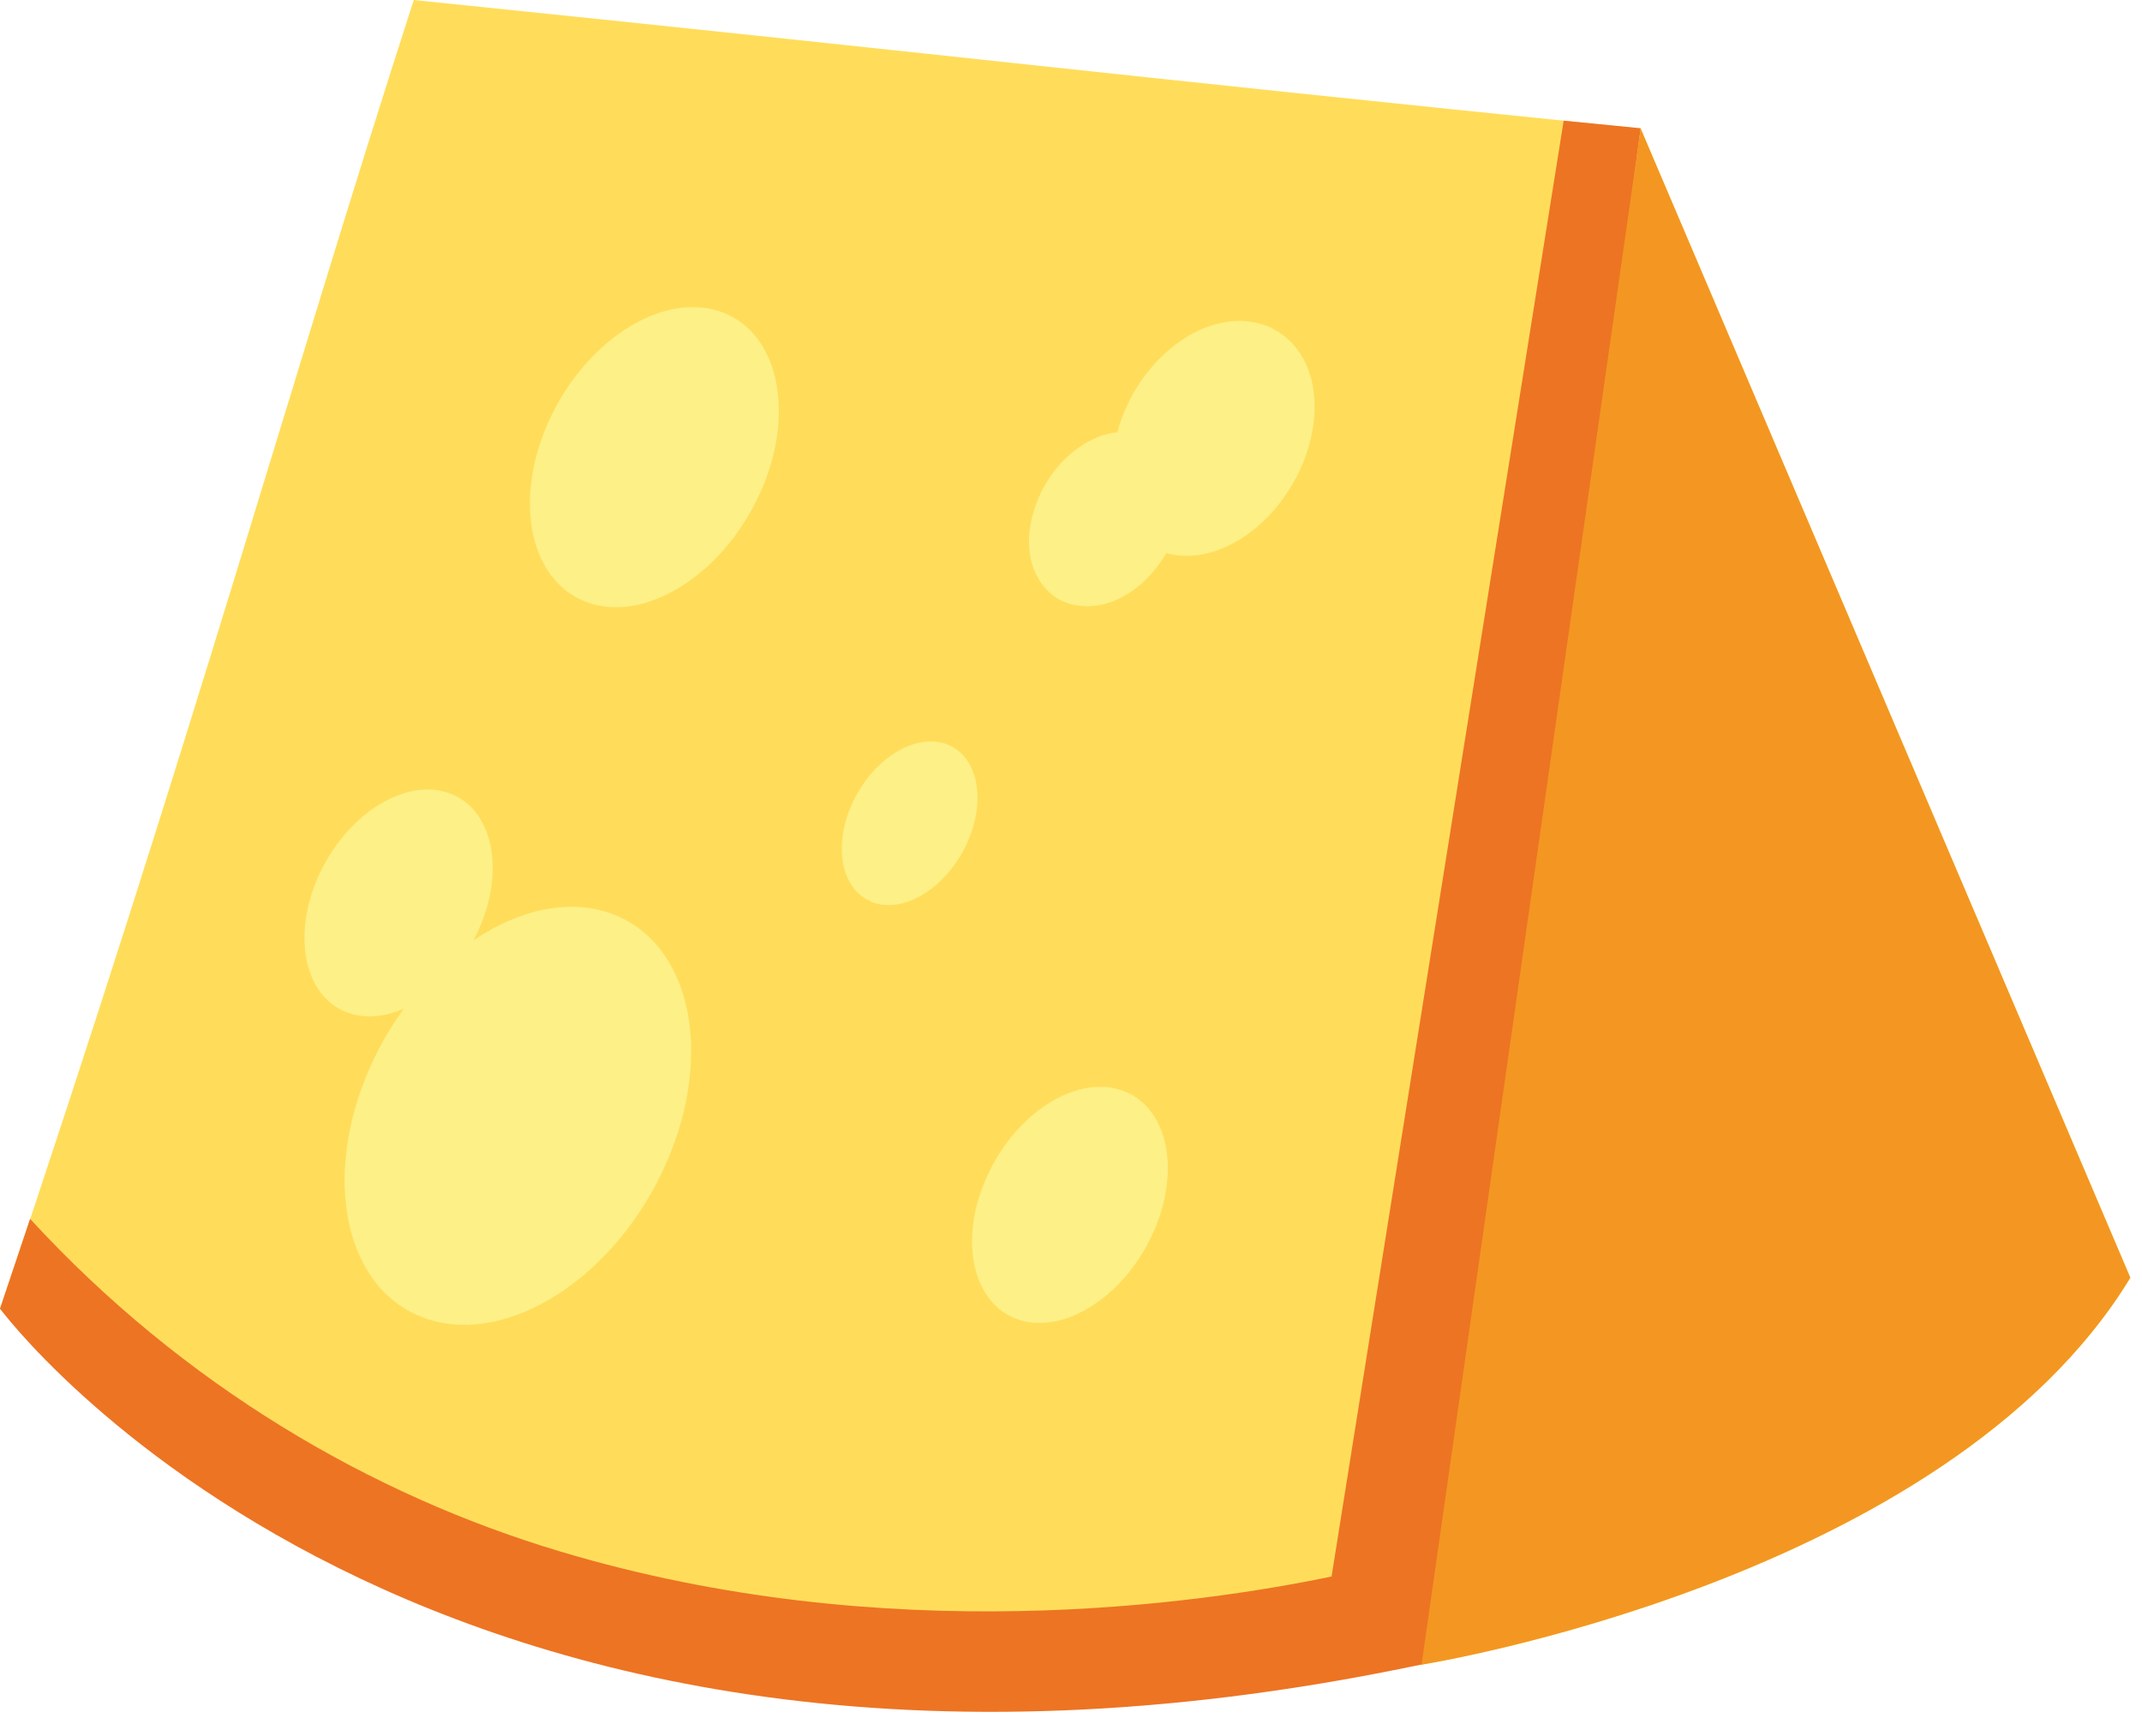
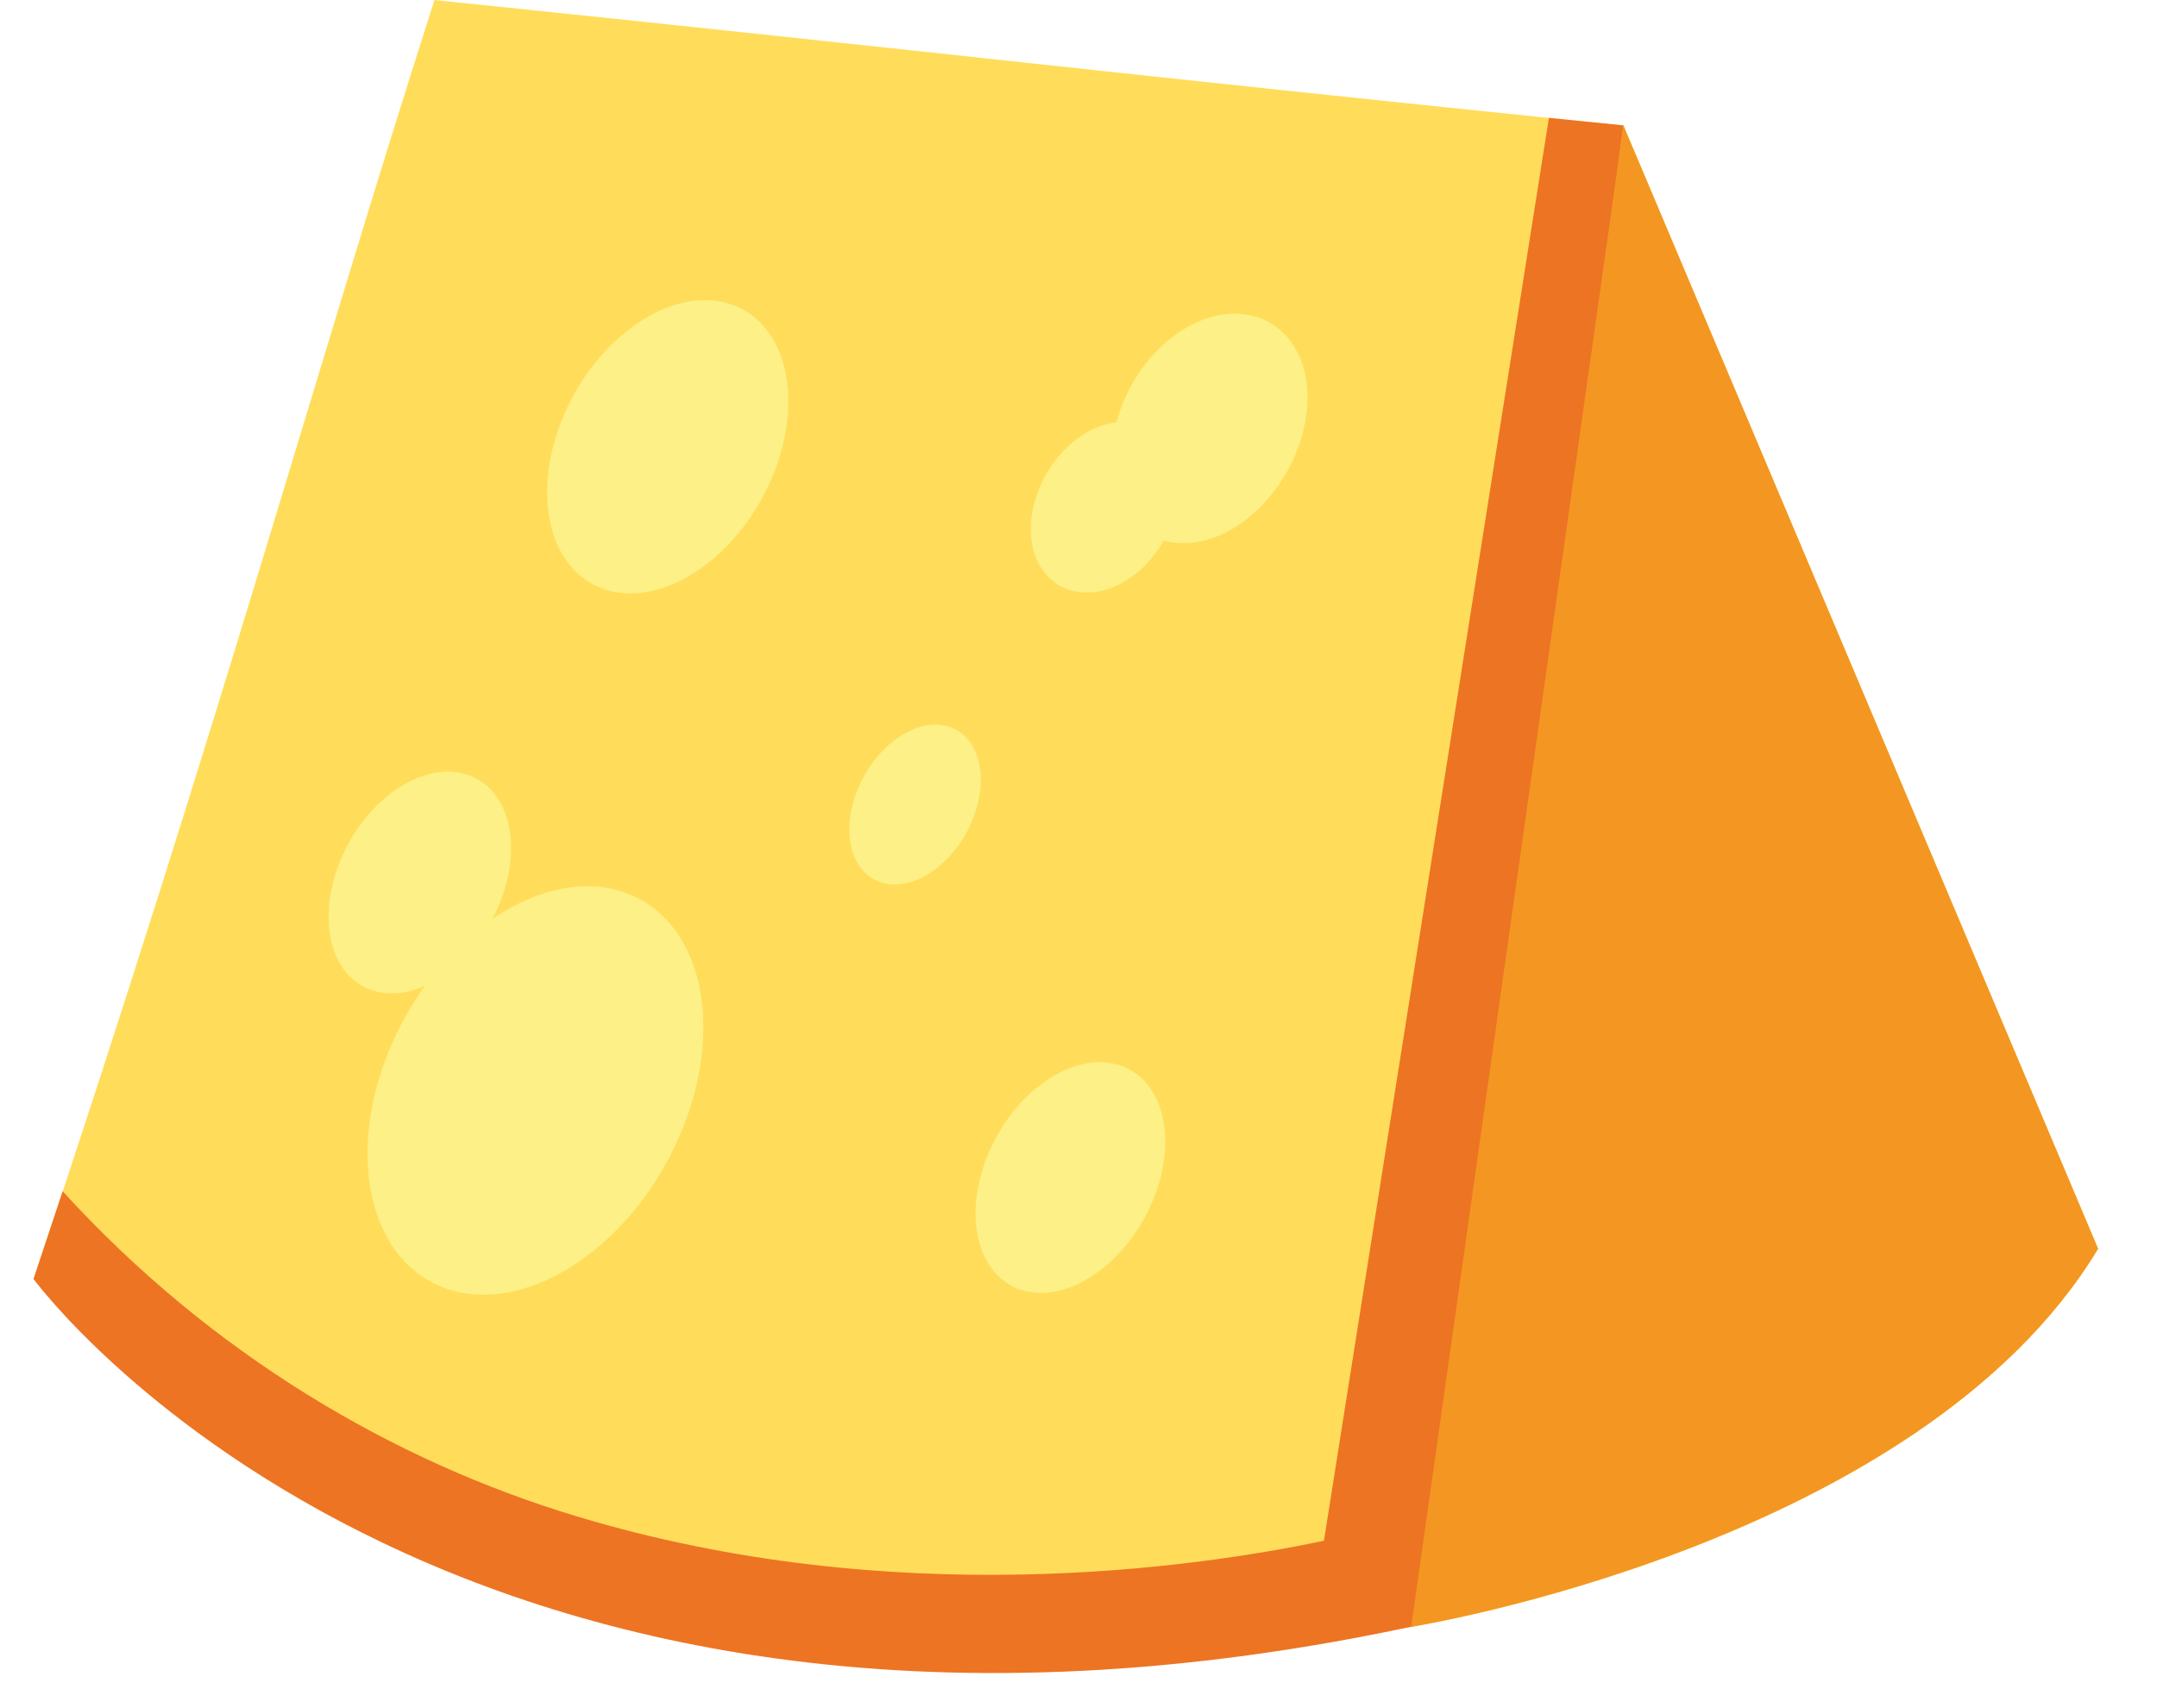
- <svg xmlns="http://www.w3.org/2000/svg" width="79" height="64" viewBox="0 0 79 64" fill="none">
-   <path fill-rule="evenodd" clip-rule="evenodd" d="M15.26 0C35.28 2.05 40.36 2.7 60.51 4.74L78.57 47.12C71.76 58.32 52.43 61.39 52.43 61.39C17.85 67.33 0 48.28 0 48.28C7.22 26.85 10.66 14.24 15.26 0Z" fill="#FFDD5A" />
-   <path fill-rule="evenodd" clip-rule="evenodd" d="M49.11 58.14L57.67 4.45L60.51 4.73L52.96 61.27C15.57 69.4 0 48.26 0 48.26L1.11 44.95C6.77 51.11 13.72 55.14 20.64 57.21C32.72 60.84 44.24 59.15 49.11 58.14Z" fill="#ED7423" />
-   <path fill-rule="evenodd" clip-rule="evenodd" d="M78.57 47.12C71.76 58.32 52.43 61.39 52.43 61.39L60.51 4.74L78.57 47.12Z" fill="#F39722" />
-   <path fill-rule="evenodd" clip-rule="evenodd" d="M24.4 43.27C22.43 47.36 18.45 49.73 15.53 48.56C12.6 47.39 11.83 43.13 13.8 39.03C15.77 34.94 19.75 32.57 22.67 33.74C25.6 34.91 26.37 39.18 24.4 43.27Z" fill="#FCF087" />
-   <path fill-rule="evenodd" clip-rule="evenodd" d="M42.45 45.63C41.34 47.94 39.09 49.28 37.44 48.62C35.79 47.96 35.35 45.55 36.47 43.24C37.58 40.93 39.82 39.59 41.48 40.25C43.13 40.91 43.57 43.32 42.45 45.63Z" fill="#FCF087" />
-   <path fill-rule="evenodd" clip-rule="evenodd" d="M35.62 31.19C34.85 32.79 33.29 33.72 32.15 33.26C31 32.8 30.7 31.13 31.48 29.53C32.25 27.93 33.81 27 34.95 27.46C36.09 27.91 36.4 29.58 35.62 31.19Z" fill="#FCF087" />
-   <path fill-rule="evenodd" clip-rule="evenodd" d="M17.58 34.45C16.51 36.67 14.35 37.96 12.76 37.32C11.17 36.69 10.75 34.37 11.82 32.15C12.89 29.93 15.05 28.64 16.64 29.28C18.23 29.91 18.65 32.22 17.58 34.45Z" fill="#FCF087" />
-   <path fill-rule="evenodd" clip-rule="evenodd" d="M47.43 18.23C47.6 17.98 47.76 17.71 47.9 17.43C48.84 15.45 48.69 13.24 47.14 12.23C47.02 12.16 46.88 12.08 46.72 12.02C45.05 11.39 43.16 12.45 42.05 14.1C41.88 14.35 41.72 14.62 41.59 14.91C41.42 15.25 41.3 15.6 41.21 15.94C40.24 16.04 39.32 16.72 38.72 17.6C38.6 17.78 38.48 17.98 38.38 18.19C37.7 19.62 37.78 21.26 38.98 22.06C39.08 22.12 39.18 22.17 39.28 22.21C40.62 22.71 42.03 21.88 42.83 20.69C42.89 20.6 42.96 20.5 43.01 20.4C44.63 20.83 46.38 19.79 47.43 18.23Z" fill="#FCF087" />
-   <path fill-rule="evenodd" clip-rule="evenodd" d="M27.94 18.38C26.52 21.32 23.67 23.02 21.57 22.18C19.47 21.34 18.91 18.28 20.33 15.34C21.75 12.4 24.6 10.7 26.7 11.54C28.8 12.38 29.36 15.44 27.94 18.38Z" fill="#FCF087" />
+ <svg xmlns="http://www.w3.org/2000/svg" width="24" height="19" viewBox="0 0 24 19" fill="none">
+   <path fill-rule="evenodd" clip-rule="evenodd" d="M4.834 0C10.688 0.605 12.173 0.796 18.064 1.398L23.344 13.897C21.353 17.2 15.702 18.105 15.702 18.105C5.592 19.857 0.373 14.239 0.373 14.239C2.484 7.919 3.489 4.2 4.834 0Z" fill="#FFDD5A" />
+   <path fill-rule="evenodd" clip-rule="evenodd" d="M14.731 17.147L17.234 1.312L18.064 1.395L15.857 18.07C4.925 20.468 0.373 14.233 0.373 14.233L0.697 13.257C2.352 15.073 4.384 16.262 6.407 16.872C9.939 17.943 13.307 17.445 14.731 17.147Z" fill="#ED7423" />
+   <path fill-rule="evenodd" clip-rule="evenodd" d="M23.345 13.897C21.353 17.2 15.702 18.105 15.702 18.105L18.064 1.398L23.345 13.897Z" fill="#F39722" />
+   <path fill-rule="evenodd" clip-rule="evenodd" d="M7.507 12.761C6.931 13.967 5.767 14.666 4.913 14.321C4.057 13.976 3.832 12.72 4.408 11.511C4.984 10.305 6.147 9.606 7.001 9.951C7.858 10.296 8.083 11.555 7.507 12.761Z" fill="#FCF087" />
+   <path fill-rule="evenodd" clip-rule="evenodd" d="M12.784 13.457C12.46 14.138 11.802 14.534 11.319 14.339C10.837 14.144 10.708 13.434 11.036 12.752C11.36 12.071 12.015 11.676 12.5 11.87C12.983 12.065 13.111 12.776 12.784 13.457Z" fill="#FCF087" />
+   <path fill-rule="evenodd" clip-rule="evenodd" d="M10.787 9.199C10.562 9.67 10.106 9.945 9.772 9.809C9.436 9.673 9.349 9.181 9.577 8.709C9.802 8.237 10.258 7.963 10.591 8.099C10.924 8.231 11.015 8.724 10.787 9.199Z" fill="#FCF087" />
+   <path fill-rule="evenodd" clip-rule="evenodd" d="M5.513 10.16C5.2 10.815 4.568 11.195 4.103 11.007C3.639 10.821 3.516 10.136 3.829 9.482C4.141 8.827 4.773 8.447 5.238 8.635C5.703 8.821 5.826 9.502 5.513 10.16Z" fill="#FCF087" />
+   <path fill-rule="evenodd" clip-rule="evenodd" d="M14.24 5.376C14.29 5.303 14.336 5.223 14.377 5.141C14.652 4.557 14.608 3.905 14.155 3.607C14.12 3.586 14.079 3.563 14.032 3.545C13.544 3.359 12.992 3.672 12.667 4.158C12.617 4.232 12.57 4.312 12.533 4.397C12.483 4.498 12.448 4.601 12.421 4.701C12.138 4.731 11.869 4.931 11.693 5.191C11.658 5.244 11.623 5.303 11.594 5.365C11.395 5.786 11.419 6.27 11.769 6.506C11.799 6.524 11.828 6.538 11.857 6.55C12.249 6.698 12.661 6.453 12.895 6.102C12.913 6.075 12.933 6.046 12.948 6.016C13.421 6.143 13.933 5.837 14.24 5.376Z" fill="#FCF087" />
+   <path fill-rule="evenodd" clip-rule="evenodd" d="M8.542 5.421C8.127 6.288 7.293 6.789 6.679 6.541C6.065 6.294 5.902 5.391 6.317 4.524C6.732 3.657 7.565 3.156 8.179 3.403C8.793 3.651 8.957 4.554 8.542 5.421Z" fill="#FCF087" />
</svg>
